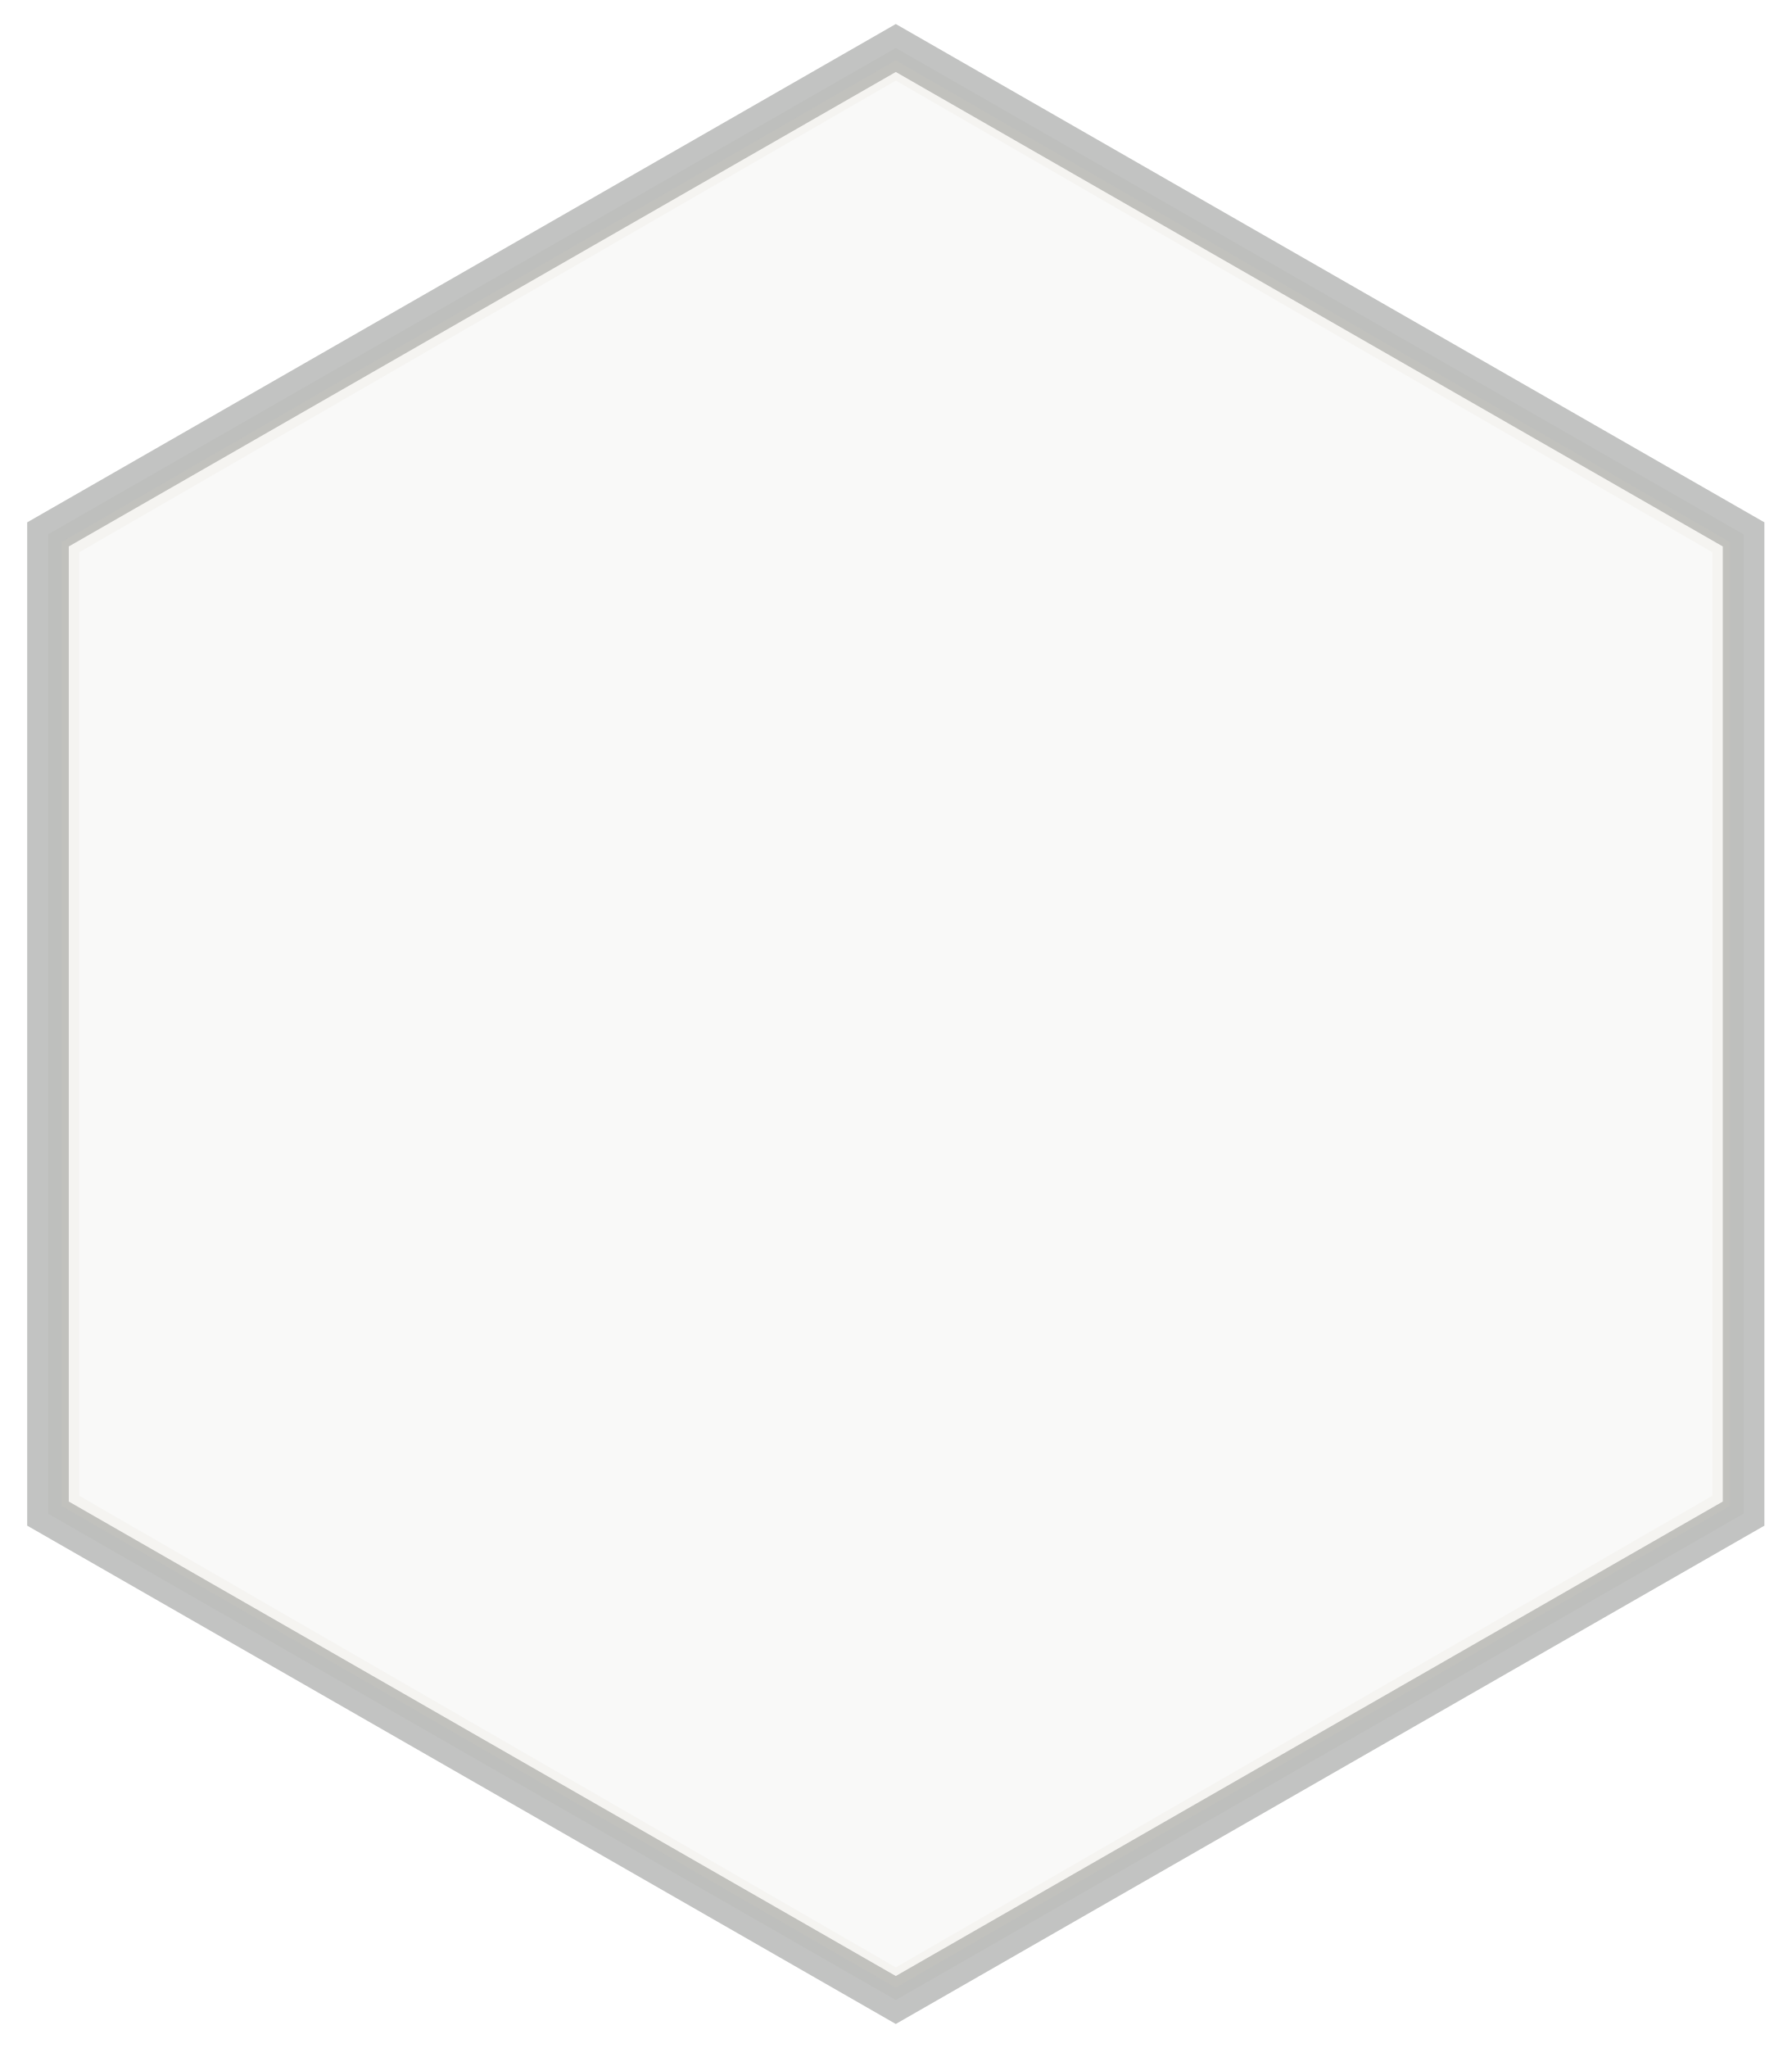
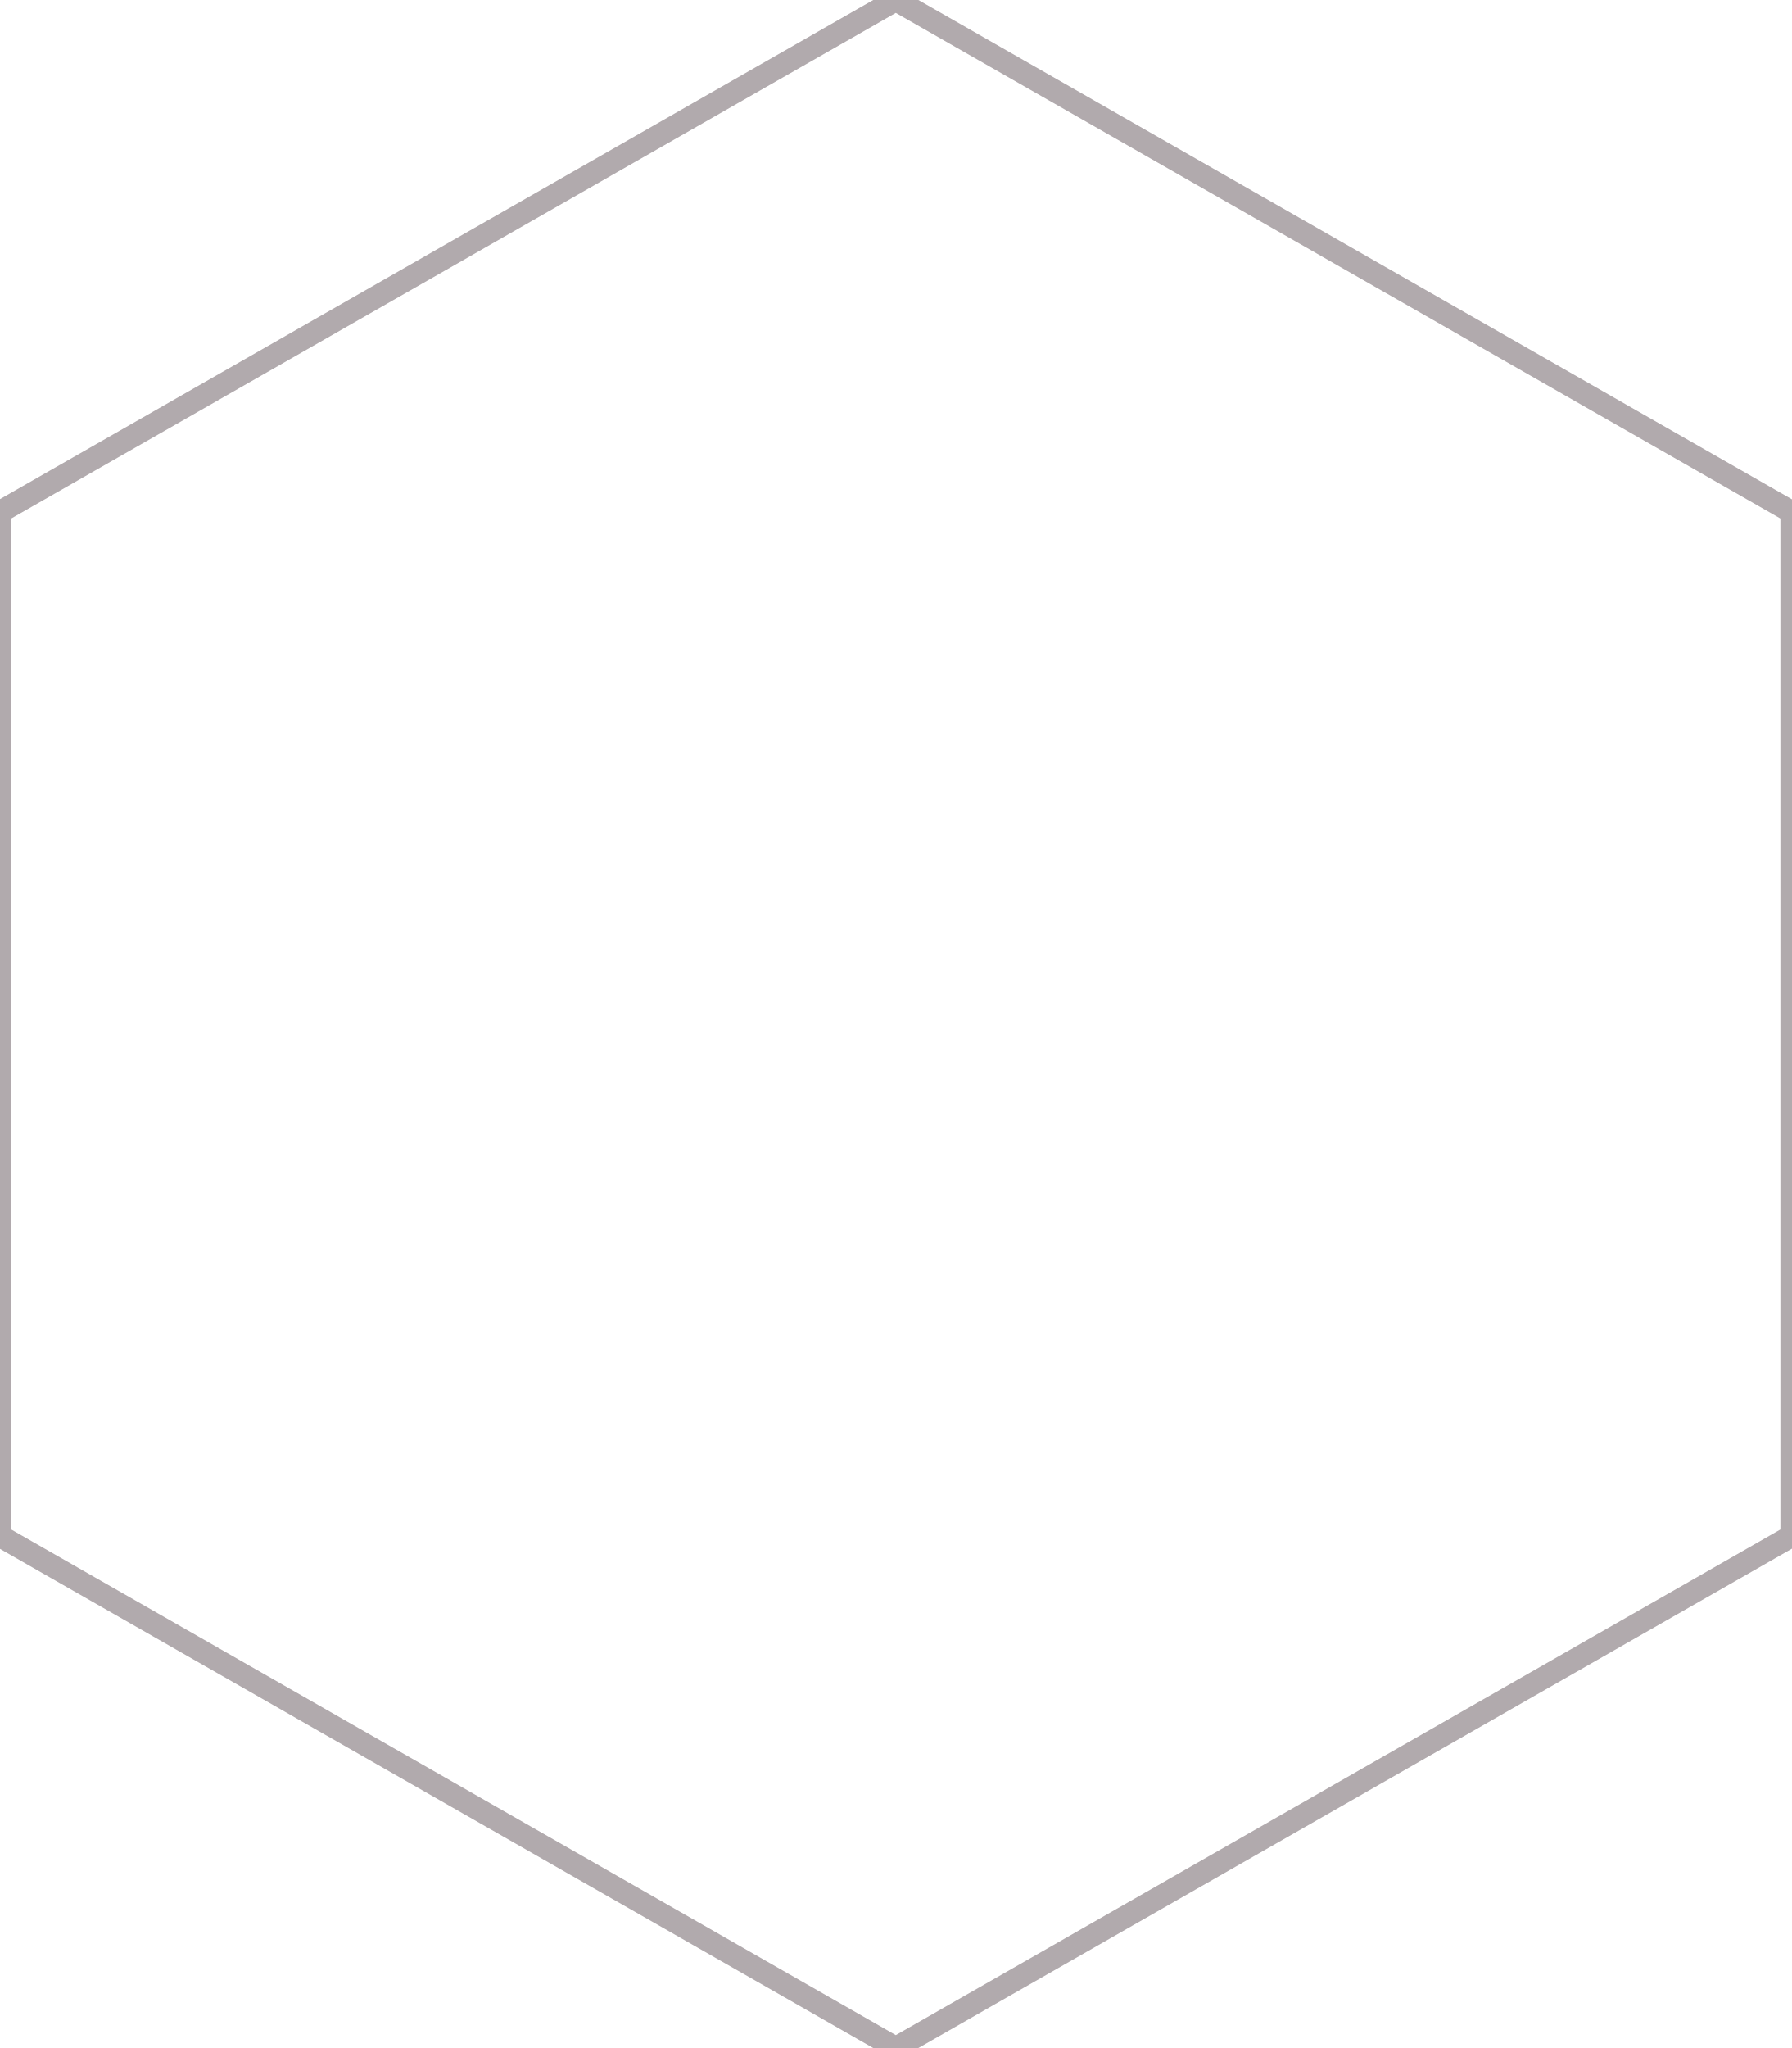
<svg xmlns="http://www.w3.org/2000/svg" width="56" height="64" viewBox="0 0 56 64">
-   <path d="M28 1.5 54.5 16.7v30.6L28 62.5 1.5 47.3V16.7Z" fill="#6f7065" fill-opacity=".045" stroke="#252924" stroke-opacity=".28" stroke-width="1.3" />
-   <path d="M28 2.2 53.8 17.1v29.8L28 61.8 2.2 46.9V17.1Z" fill="none" stroke="#d0cbb8" stroke-opacity=".12" stroke-width=".55" />
+   <path d="M28 0 56 16v32L28 64 0 48V16Z" fill="none" stroke="#36252c" stroke-opacity=".39" stroke-width=".7" />
</svg>
